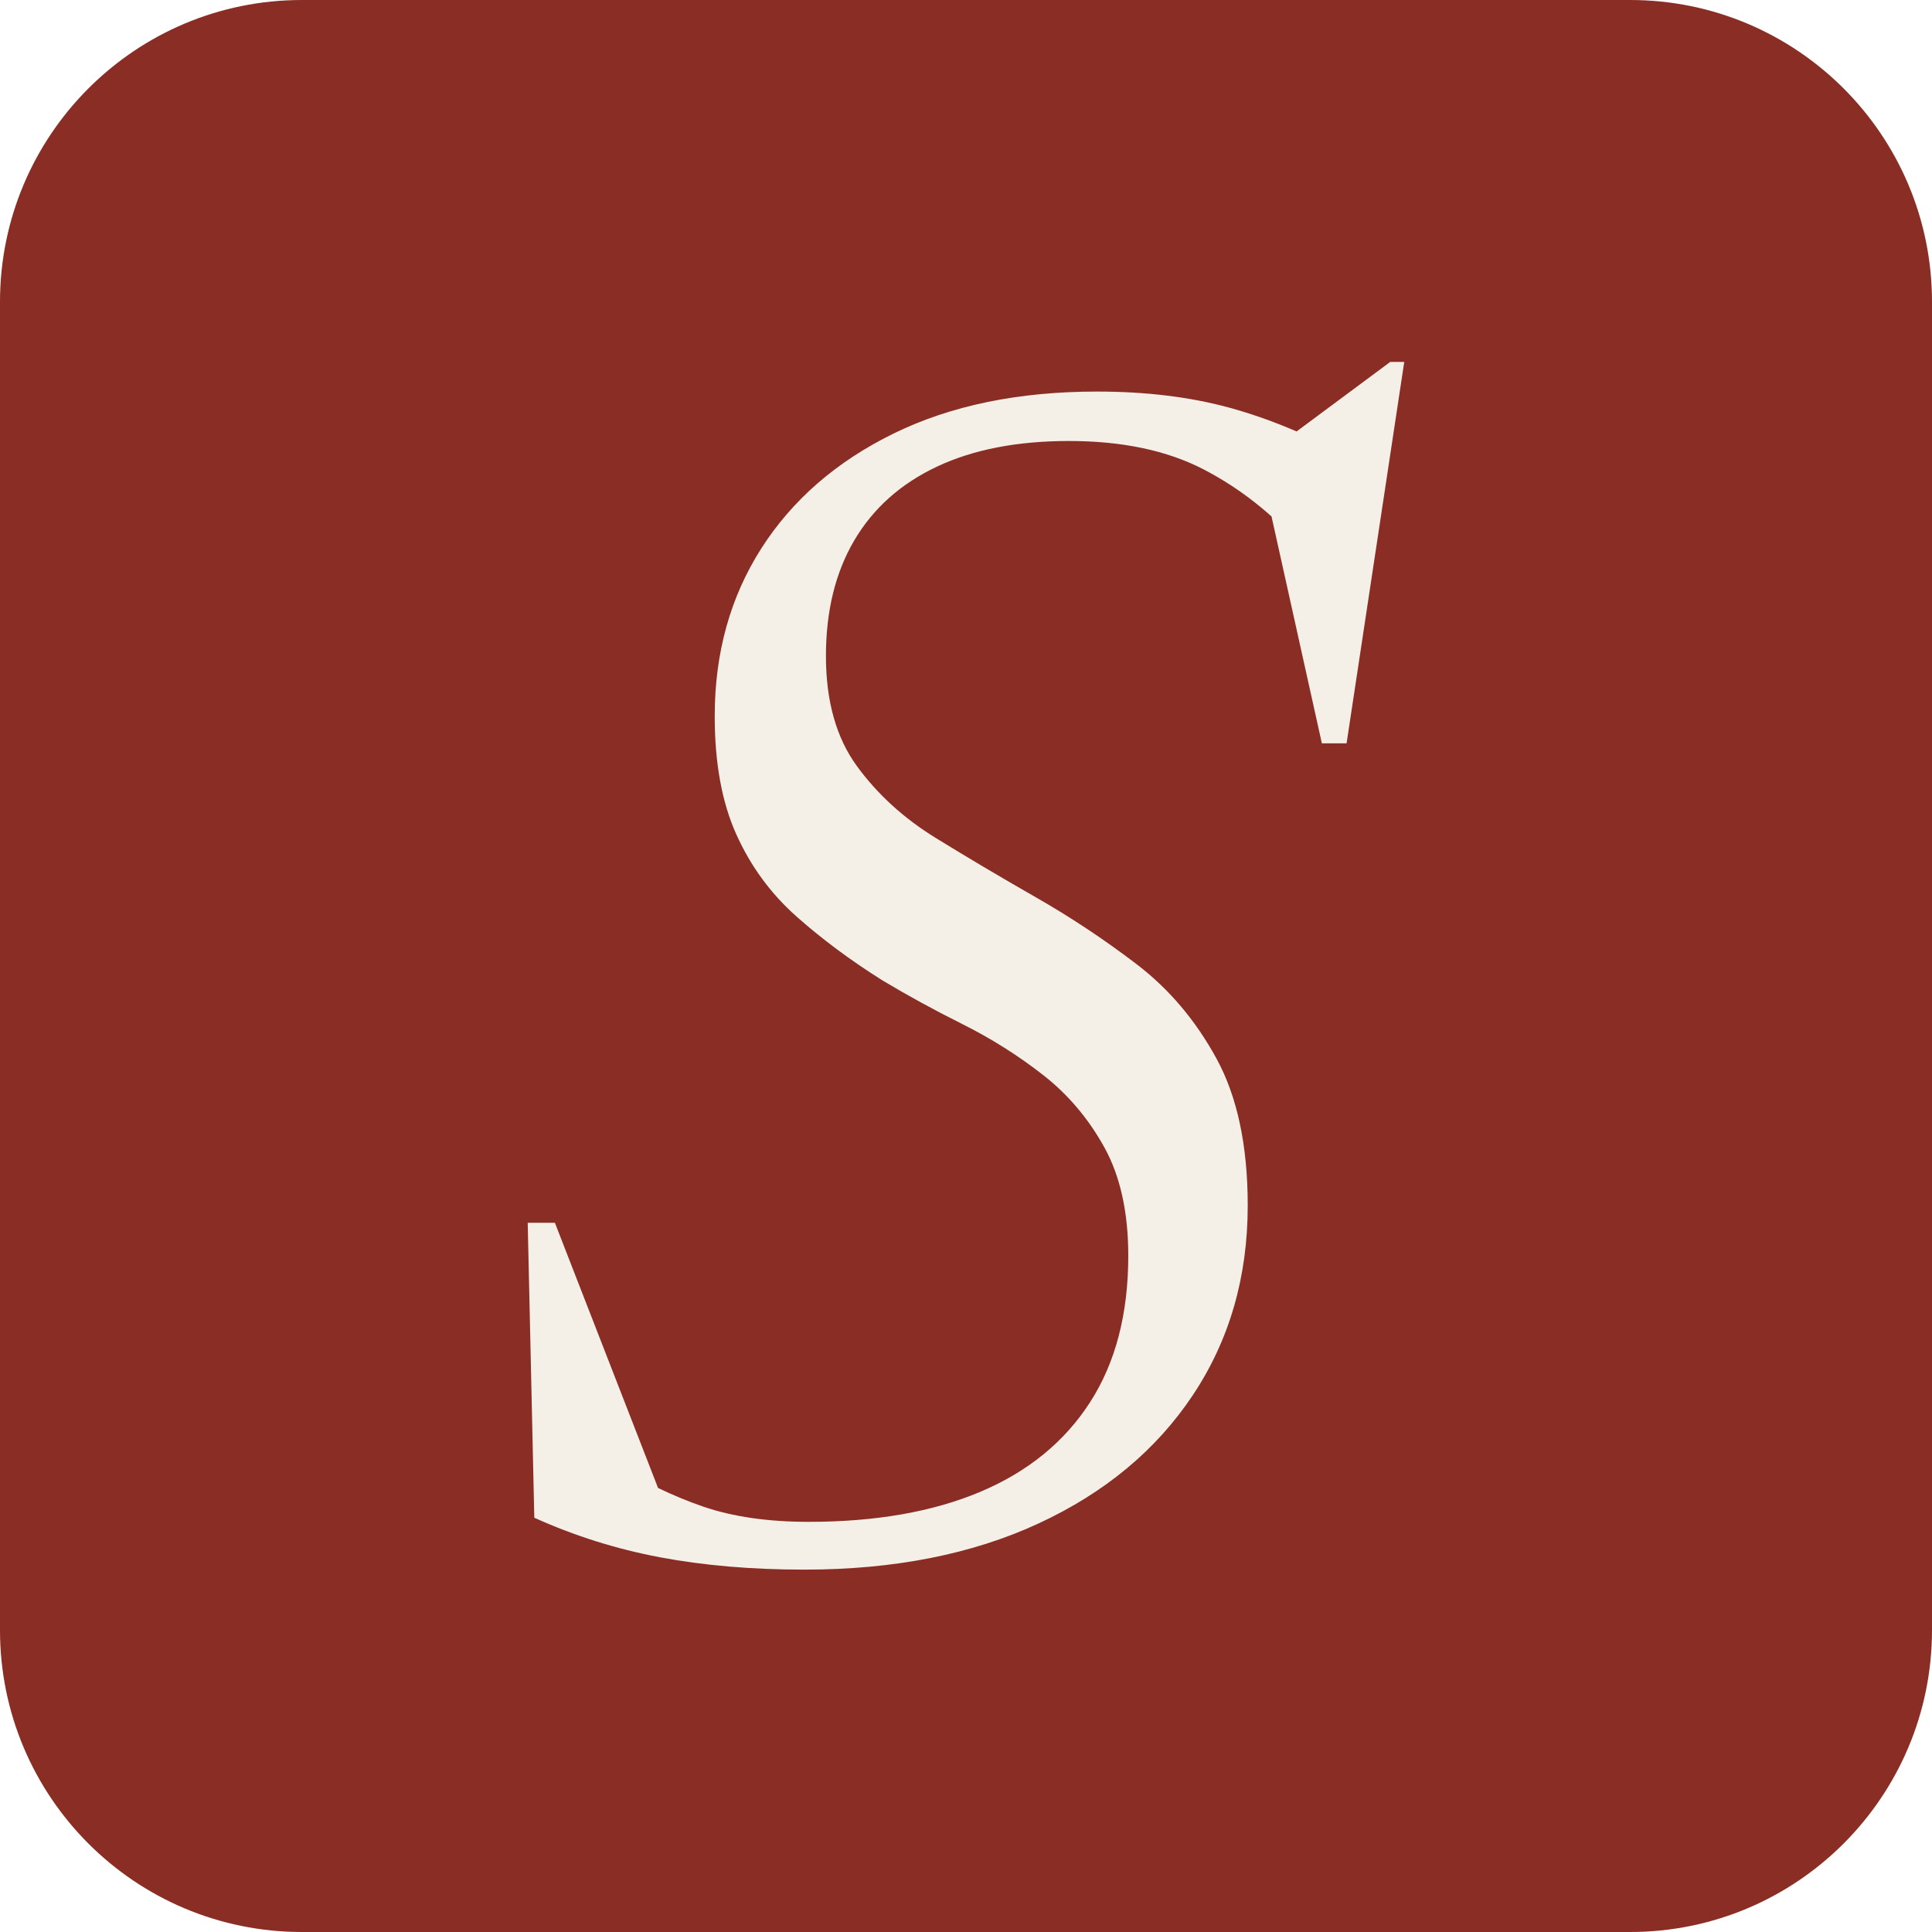
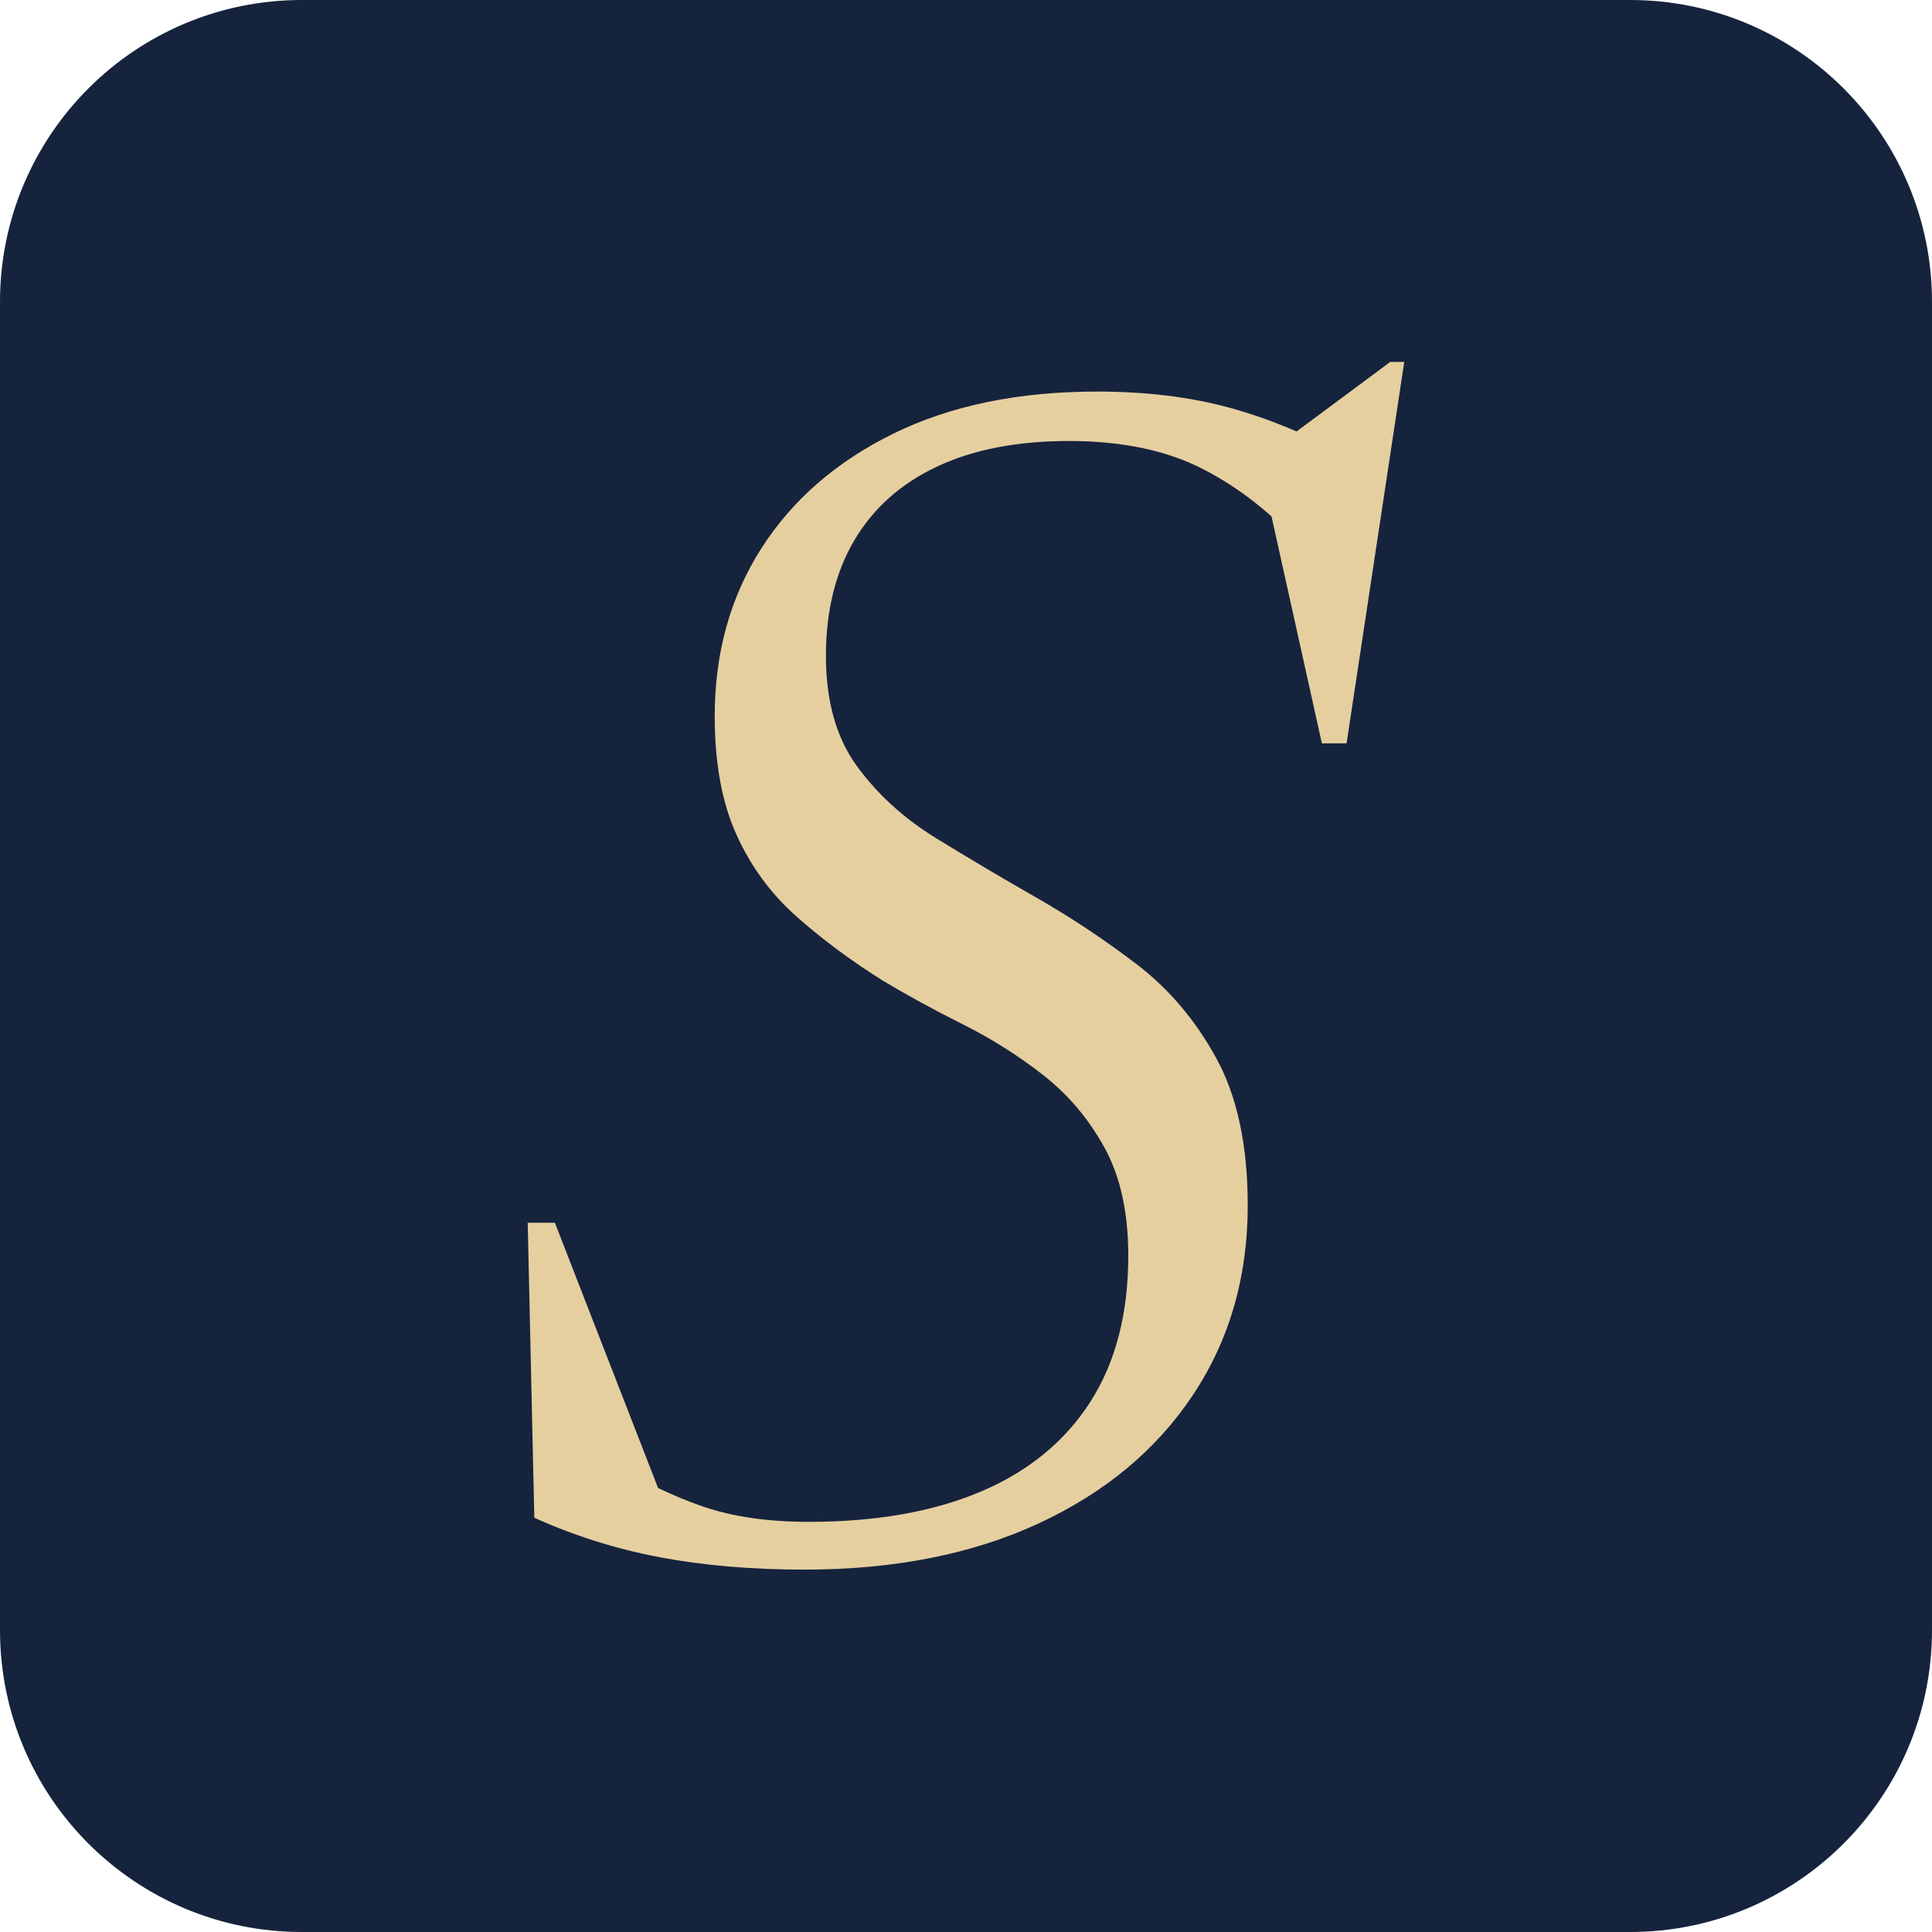
<svg xmlns="http://www.w3.org/2000/svg" viewBox="0 0 64 64">
-   <rect width="64" height="64" rx="10" fill="#8a2d24" />
-   <path fill="#f4f0e8" transform="translate(15.68 51.45) scale(0.02729 -0.02729)" d="M1006 1221Q953 1281 886.5 1315.5Q820 1350 723 1350Q629 1350 563.0 1319.0Q497 1288 462.5 1229.5Q428 1171 428 1089Q428 1007 465.5 955.5Q503 904 561.5 868.0Q620 832 683 796Q746 760 805.0 715.0Q864 670 902.0 600.5Q940 531 940 422Q940 292 873.5 192.0Q807 92 686.0 36.0Q565 -20 402 -20Q306 -20 226.5 -5.0Q147 10 74 43L66 401H99L241 36L168 110Q225 75 279.0 56.5Q333 38 407 38Q529 38 615.5 74.5Q702 111 748.5 183.0Q795 255 795 361Q795 440 766.0 492.5Q737 545 691.5 580.5Q646 616 594.0 642.0Q542 668 497 695Q438 732 391.5 773.5Q345 815 319.0 873.0Q293 931 293 1016Q293 1131 349.5 1219.5Q406 1308 510.0 1359.0Q614 1410 757 1410Q846 1410 917.5 1390.5Q989 1371 1066 1329L981 1348L1113 1446H1130L1060 983H1030L957 1312Z" />
+   <rect width="64" height="64" rx="10" fill="#15233d" />
+   <path fill="#e6cf9f" transform="translate(15.68 51.45) scale(0.02729 -0.02729)" d="M1006 1221Q953 1281 886.5 1315.5Q820 1350 723 1350Q629 1350 563.0 1319.0Q497 1288 462.5 1229.5Q428 1171 428 1089Q428 1007 465.5 955.5Q503 904 561.5 868.0Q620 832 683 796Q746 760 805.0 715.0Q864 670 902.0 600.5Q940 531 940 422Q940 292 873.5 192.0Q807 92 686.0 36.0Q565 -20 402 -20Q306 -20 226.5 -5.0Q147 10 74 43L66 401H99L241 36L168 110Q225 75 279.0 56.5Q333 38 407 38Q529 38 615.5 74.5Q702 111 748.5 183.0Q795 255 795 361Q795 440 766.0 492.5Q737 545 691.5 580.5Q646 616 594.0 642.0Q542 668 497 695Q438 732 391.5 773.5Q345 815 319.0 873.0Q293 931 293 1016Q293 1131 349.5 1219.5Q406 1308 510.0 1359.0Q614 1410 757 1410Q846 1410 917.5 1390.5Q989 1371 1066 1329L981 1348L1113 1446H1130L1060 983H1030L957 1312Z" />
</svg>
